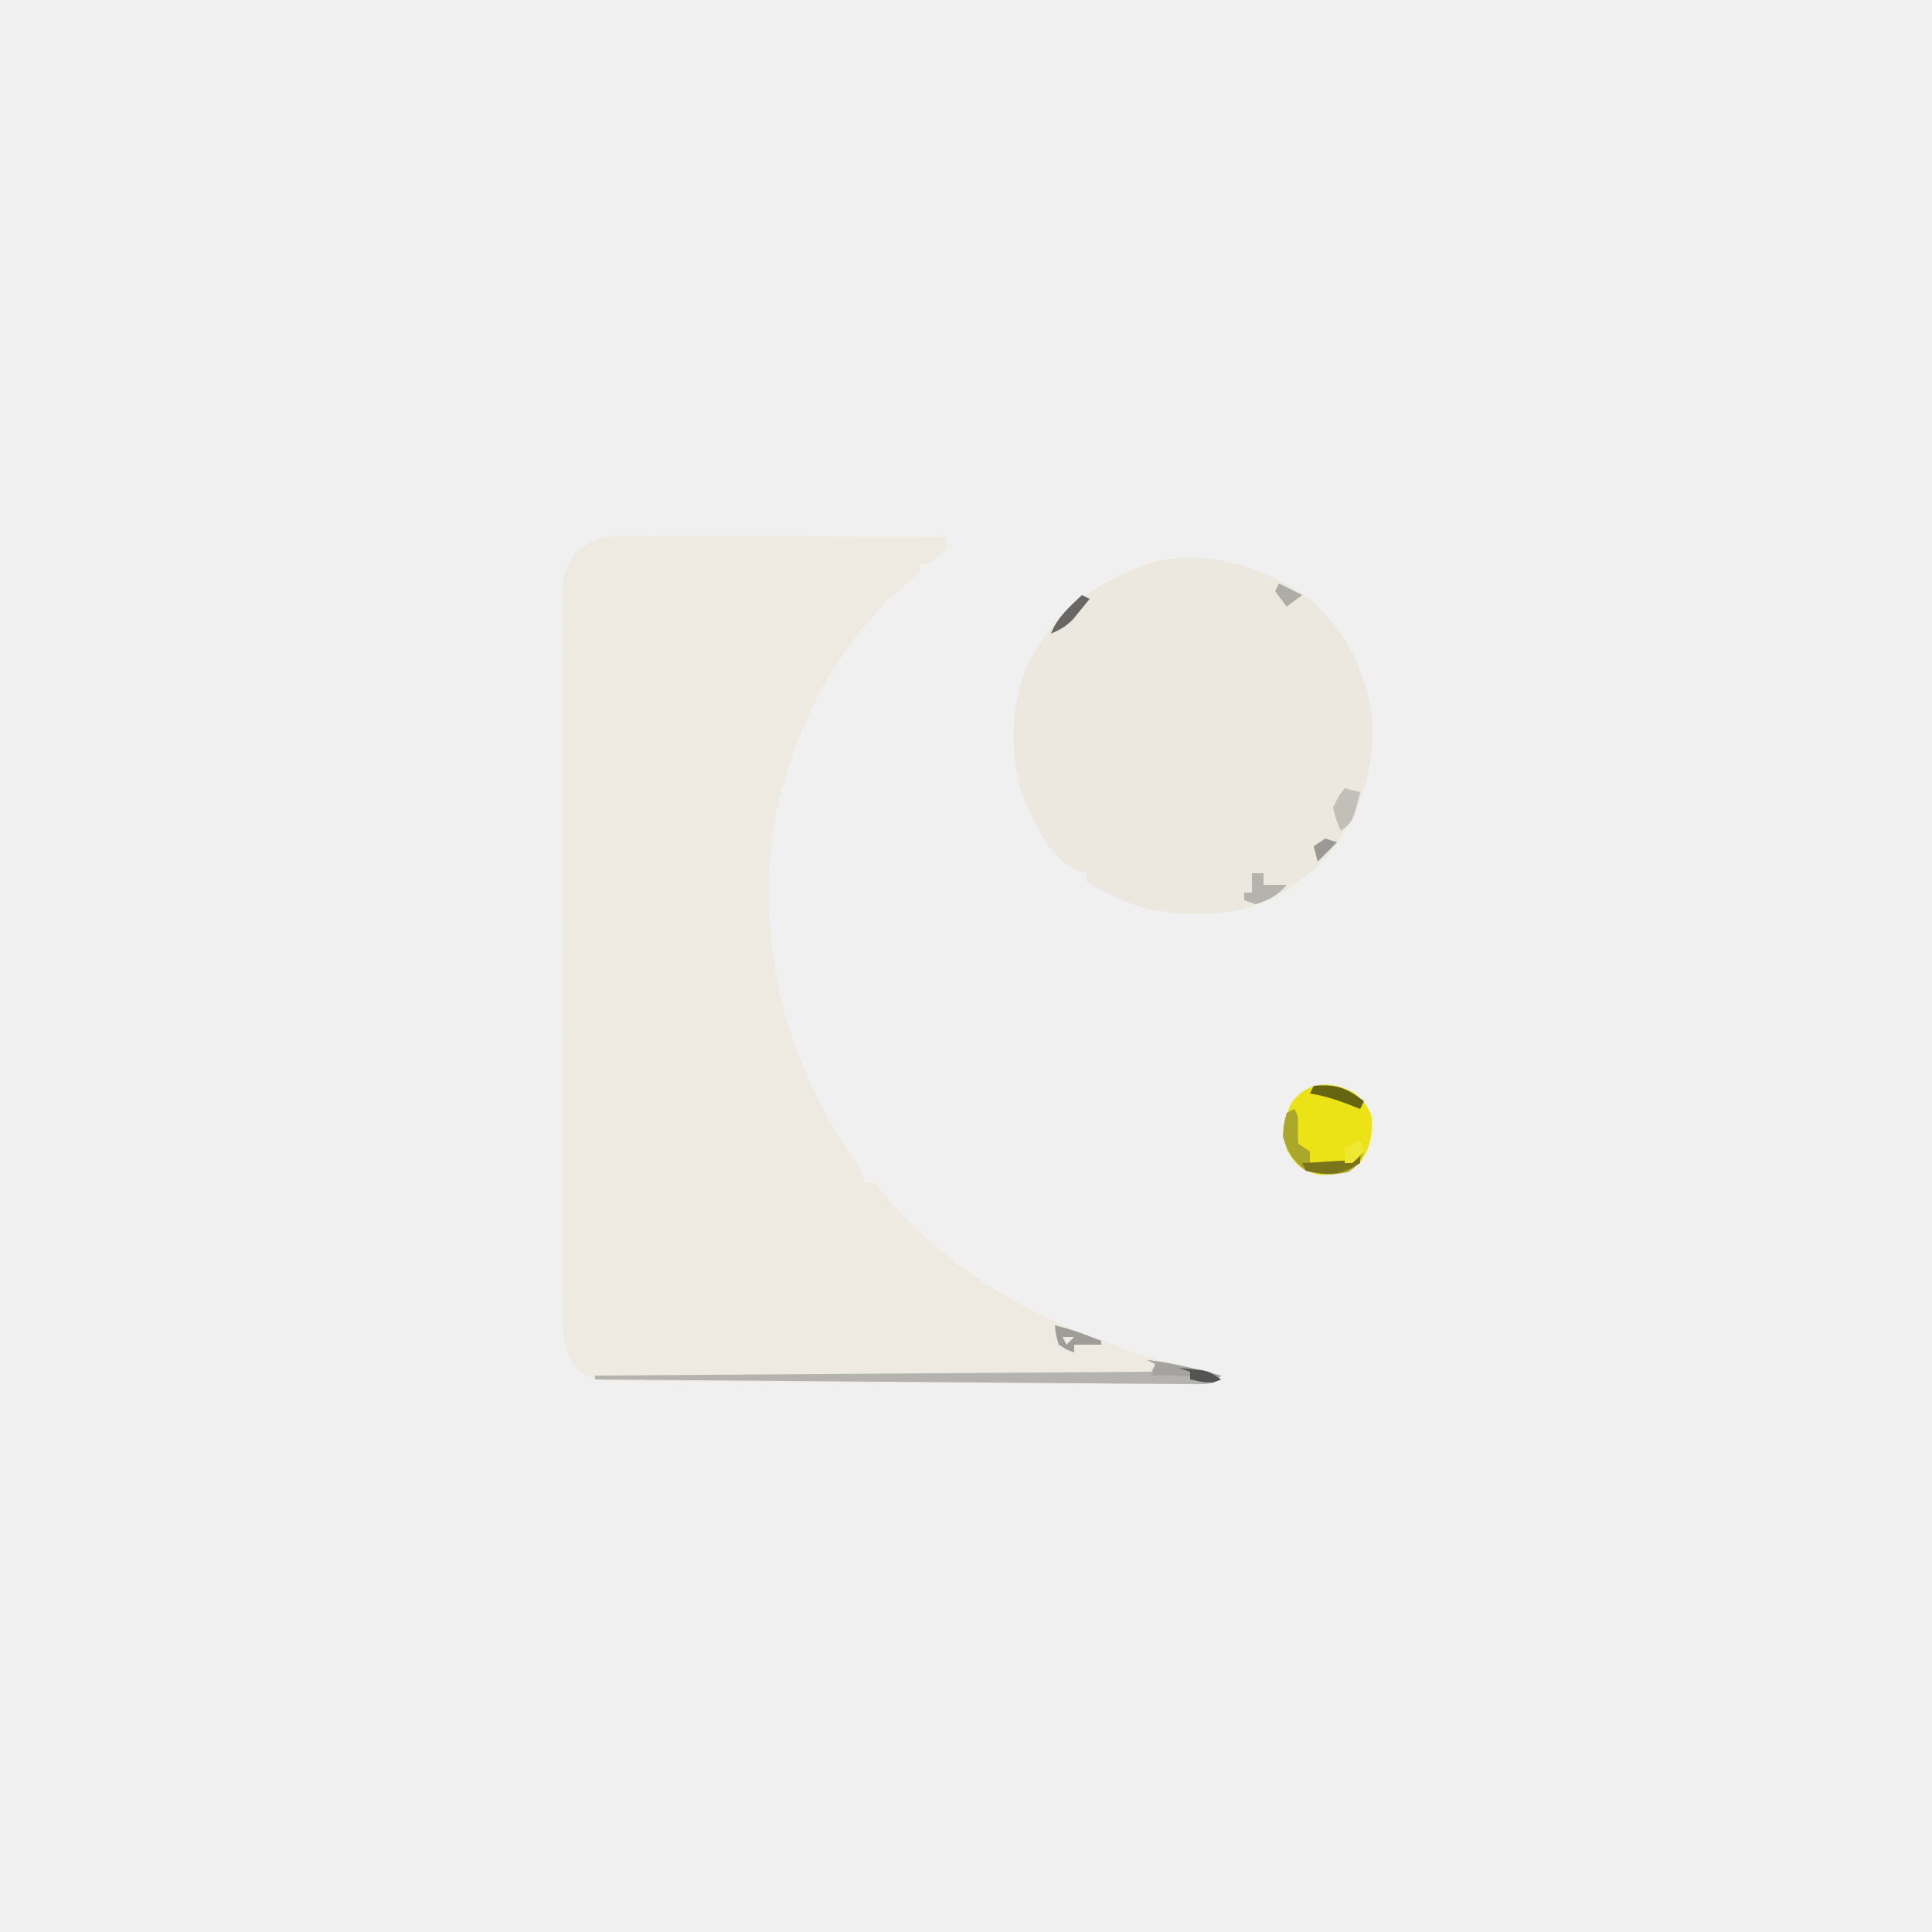
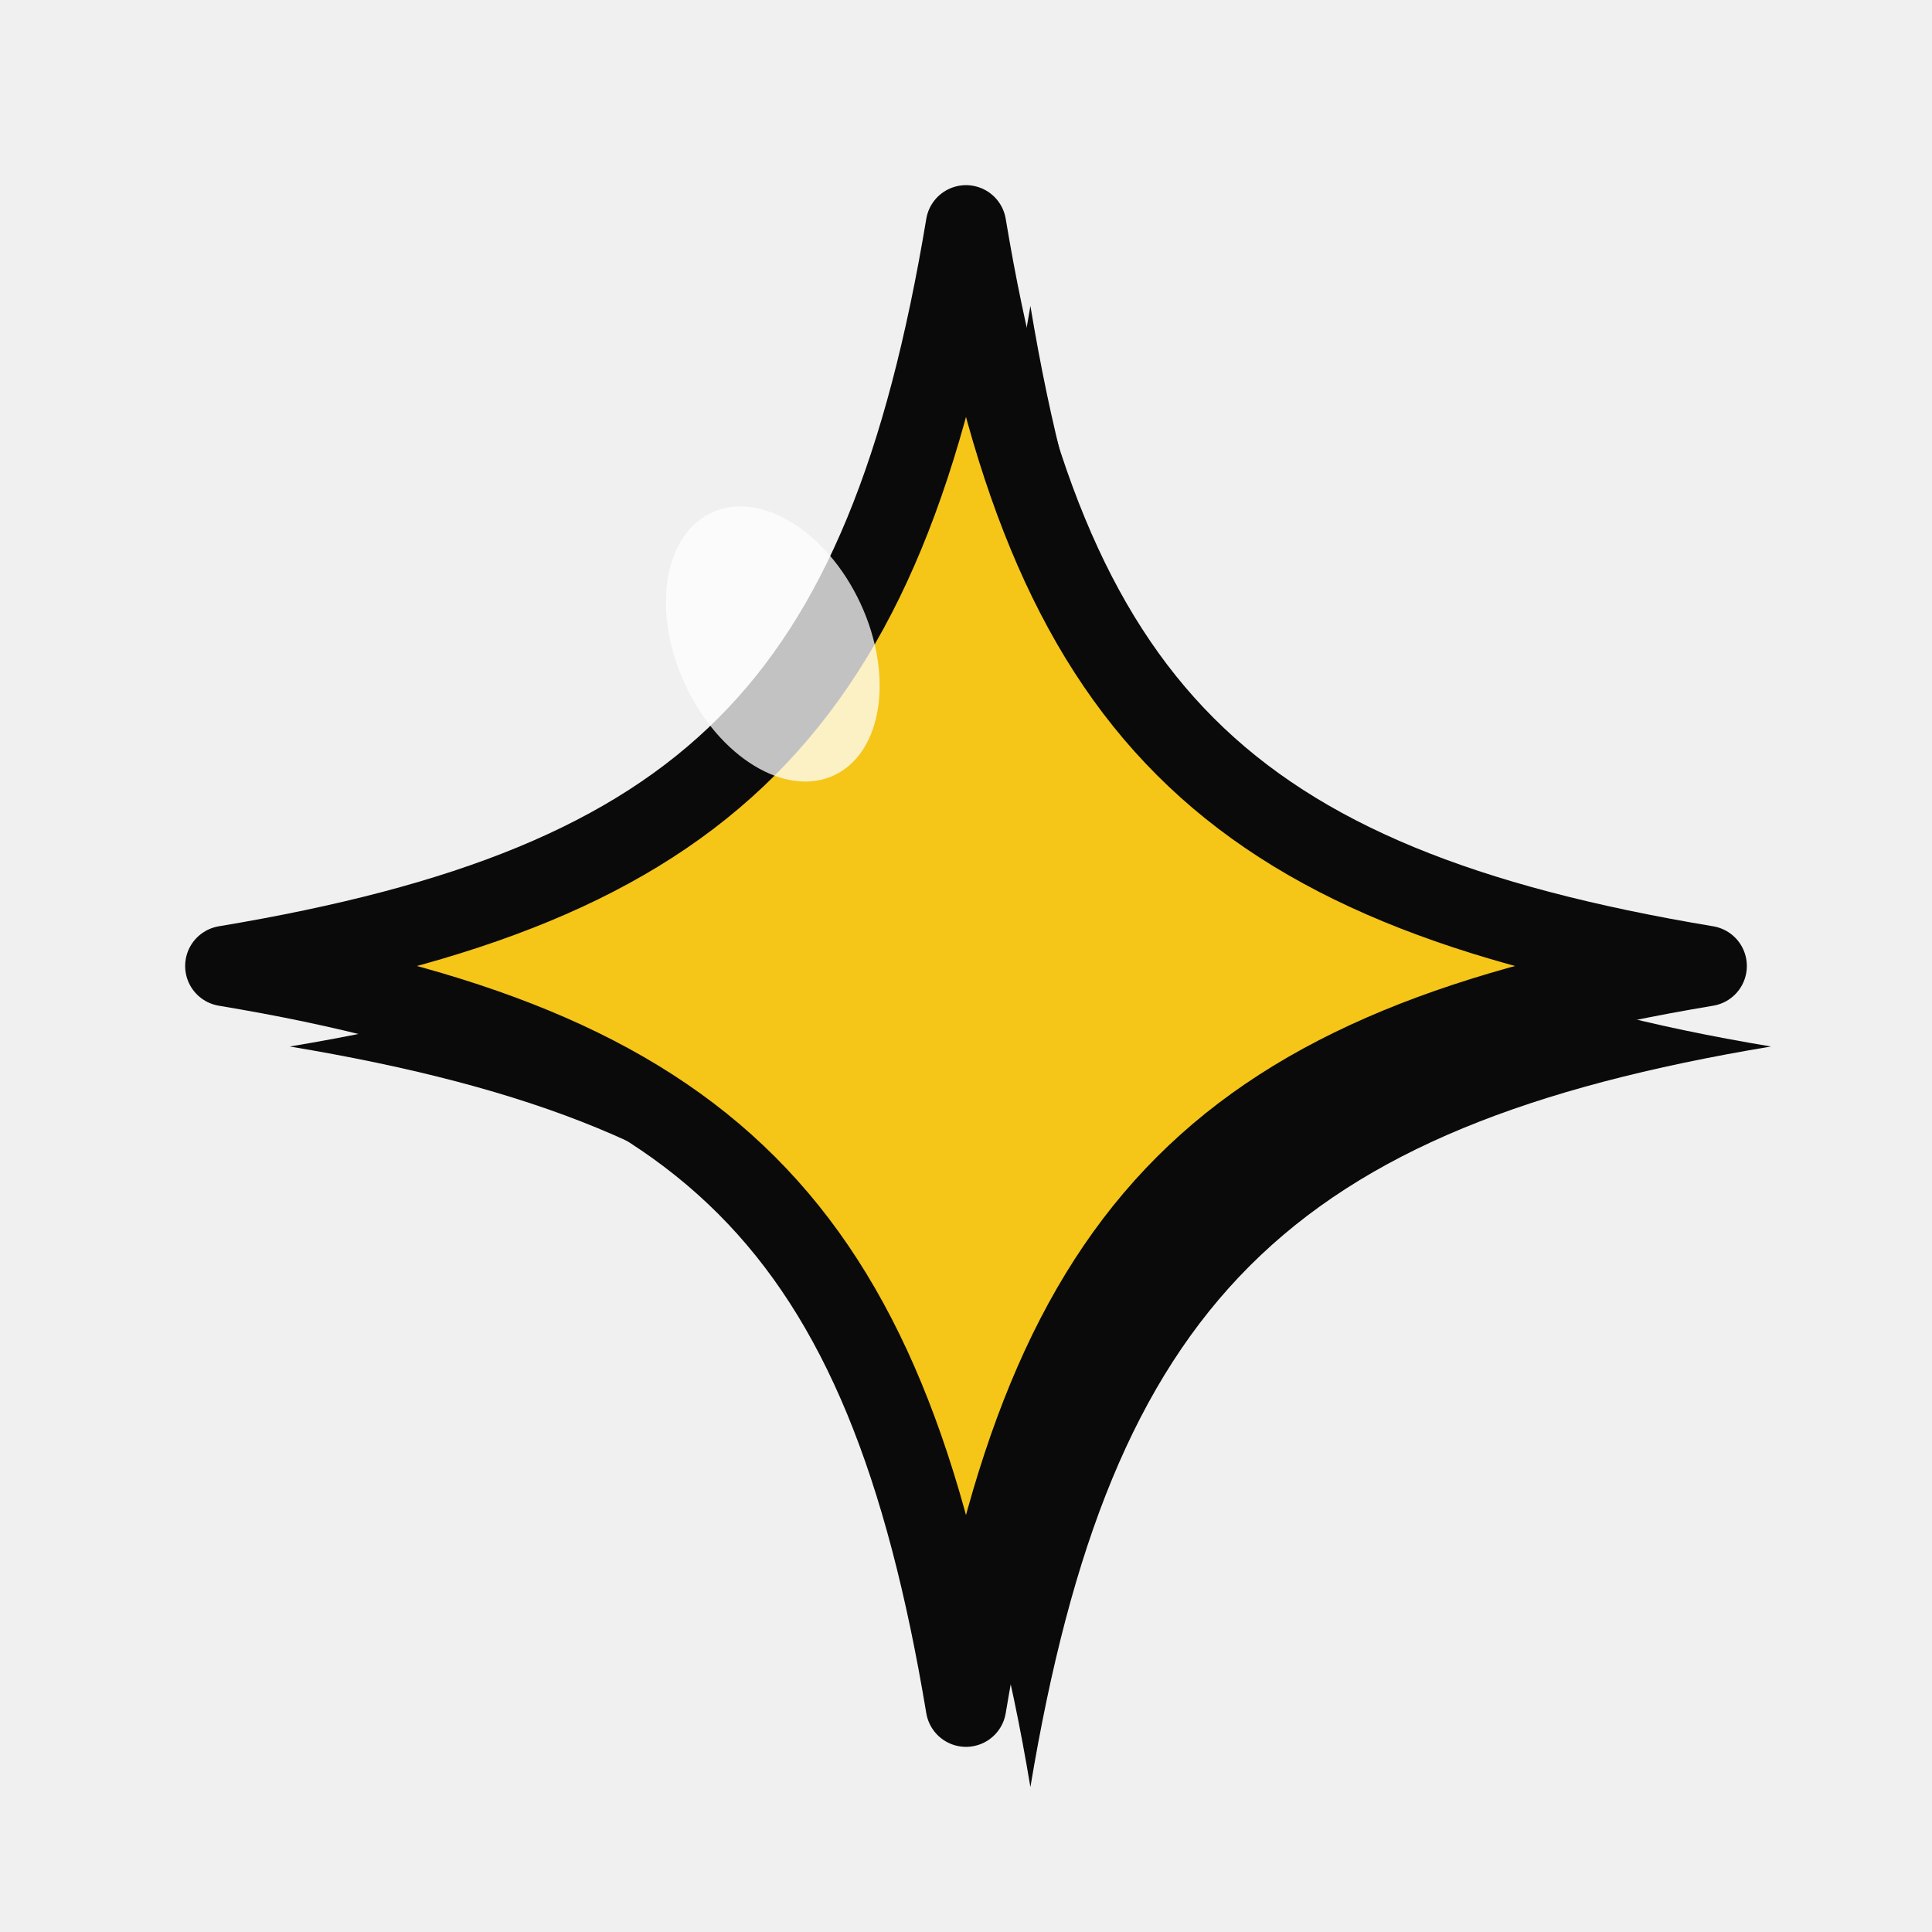
- <svg xmlns="http://www.w3.org/2000/svg" version="1.1" width="500" height="500">
-   <path d="M0 0 C0.879 -0.001 1.757 -0.001 2.663 -0.002 C5.552 0.001 8.441 0.032 11.331 0.063 C13.34 0.071 15.349 0.077 17.358 0.081 C22.636 0.096 27.913 0.135 33.19 0.179 C38.579 0.22 43.968 0.239 49.358 0.259 C59.925 0.302 70.491 0.37 81.057 0.454 C81.057 1.444 81.057 2.434 81.057 3.454 C76.714 7.454 76.714 7.454 74.057 7.454 C74.057 8.114 74.057 8.774 74.057 9.454 C72.659 10.759 72.659 10.759 70.682 12.329 C50.522 29.487 38.019 56.602 35.303 82.724 C33.381 111.863 40.619 138.162 57.491 162.099 C59.057 164.454 59.057 164.454 60.057 167.454 C60.717 167.454 61.377 167.454 62.057 167.454 C63.538 168.958 63.538 168.958 65.245 171.017 C80.991 189.404 101.245 201.76 124.057 209.454 C125.36 209.961 126.662 210.47 127.963 210.981 C132.906 212.852 137.984 213.899 143.141 215.003 C146.621 215.777 149.058 216.454 152.057 218.454 C149.243 219.861 146.925 219.568 143.776 219.557 C142.799 219.555 142.799 219.555 141.802 219.553 C139.608 219.548 137.415 219.536 135.222 219.523 C133.653 219.518 132.085 219.513 130.516 219.509 C126.248 219.495 121.979 219.475 117.71 219.452 C115.045 219.439 112.379 219.426 109.713 219.414 C101.376 219.375 93.038 219.332 84.701 219.284 C75.071 219.228 65.44 219.185 55.81 219.153 C48.371 219.128 40.931 219.091 33.492 219.046 C29.046 219.019 24.601 218.997 20.156 218.987 C15.974 218.977 11.792 218.953 7.61 218.918 C6.076 218.908 4.541 218.902 3.006 218.903 C0.91 218.902 -1.185 218.883 -3.281 218.86 C-4.454 218.854 -5.626 218.848 -6.834 218.842 C-10.394 218.398 -12.164 217.717 -14.943 215.454 C-18.047 210.821 -18.372 206.6 -18.324 201.173 C-18.329 200.355 -18.333 199.537 -18.338 198.694 C-18.35 195.96 -18.341 193.227 -18.331 190.493 C-18.335 188.53 -18.34 186.567 -18.347 184.603 C-18.361 179.277 -18.355 173.951 -18.346 168.625 C-18.338 163.051 -18.345 157.477 -18.35 151.903 C-18.355 142.545 -18.348 133.186 -18.334 123.827 C-18.318 113.005 -18.323 102.182 -18.339 91.36 C-18.353 82.069 -18.355 72.778 -18.347 63.487 C-18.342 57.938 -18.342 52.388 -18.352 46.839 C-18.36 41.622 -18.354 36.406 -18.337 31.19 C-18.333 29.275 -18.334 27.36 -18.341 25.444 C-18.349 22.832 -18.339 20.22 -18.324 17.608 C-18.331 16.848 -18.337 16.089 -18.344 15.306 C-18.294 10.835 -17.681 8.015 -14.943 4.454 C-10.028 0.184 -6.203 -0.109 0 0 Z " fill="#EEEAE1" transform="translate(163.9429,138.5459)" />
-   <path d="M0 0 C9.035 8.06 14.232 19.662 15.215 31.613 C15.659 44.173 11.37 56.024 3.375 65.688 C-4.34 73.897 -14.476 79.811 -25.867 80.434 C-27.536 80.457 -29.206 80.457 -30.875 80.438 C-32.188 80.428 -32.188 80.428 -33.528 80.419 C-43.289 80.184 -50.79 77.108 -59 72 C-59 71.34 -59 70.68 -59 70 C-59.753 69.751 -60.506 69.502 -61.281 69.246 C-68.47 65.951 -72.015 57.463 -75.055 50.578 C-78.826 40.294 -78.575 25.996 -74 16 C-67.281 2.373 -57.57 -4.351 -43.812 -9.879 C-28.573 -14.576 -12.158 -9.504 0 0 Z " fill="#ECE8E0" transform="translate(340,156)" />
-   <path d="M0 0 C2.601 2.178 3.5 3.185 4.688 6.25 C5.013 10.922 4.28 14.388 1.625 18.25 C-2.065 20.763 -4.871 21.529 -9.312 21.25 C-13.665 19.936 -14.944 18.88 -17.25 14.938 C-18.689 9.945 -18.212 7.135 -16 2.5 C-11.865 -3.013 -5.907 -3.121 0 0 Z " fill="#EBE316" transform="translate(350.3125,282.75)" />
-   <path d="M0 0 C6.485 0.737 12.692 2.353 19 4 C17 6 17 6 14.255 6.23 C13.077 6.221 11.899 6.212 10.685 6.203 C9.703 6.199 9.703 6.199 8.7 6.195 C6.495 6.185 4.29 6.16 2.085 6.135 C0.509 6.125 -1.068 6.115 -2.644 6.107 C-6.934 6.08 -11.222 6.042 -15.511 6.001 C-19.99 5.96 -24.469 5.931 -28.948 5.901 C-37.434 5.841 -45.92 5.772 -54.405 5.699 C-64.064 5.616 -73.723 5.544 -83.382 5.474 C-103.255 5.329 -123.127 5.169 -143 5 C-143 4.67 -143 4.34 -143 4 C-95.48 3.67 -47.96 3.34 1 3 C1.33 2.34 1.66 1.68 2 1 C1.01 0.505 1.01 0.505 0 0 Z " fill="#B4B3AF" transform="translate(297,352)" />
-   <path d="M0 0 C1 2 1 2 0.875 5.5 C0.916 6.655 0.958 7.81 1 9 C1.99 9.66 2.98 10.32 4 11 C4 11.99 4 12.98 4 14 C5.772 13.886 7.542 13.758 9.312 13.625 C10.299 13.555 11.285 13.486 12.301 13.414 C15.215 13.161 15.215 13.161 18 11 C17.027 13.654 16.308 14.81 13.875 16.312 C10.027 17.233 6.803 17.1 3 16 C-0.325 13.55 -1.956 10.987 -3 7 C-2.75 3.75 -2.75 3.75 -2 1 C-1.34 0.67 -0.68 0.34 0 0 Z " fill="#ABA729" transform="translate(335,287)" />
-   <path d="M0 0 C6.485 0.737 12.692 2.353 19 4 C18.34 4.66 17.68 5.32 17 6 C16.031 5.67 15.061 5.34 14.062 5 C9.702 3.731 5.504 3.816 1 4 C1.33 3.01 1.66 2.02 2 1 C1.34 0.67 0.68 0.34 0 0 Z " fill="#A5A3A0" transform="translate(297,352)" />
-   <path d="M0 0 C0.99 0 1.98 0 3 0 C3 0.99 3 1.98 3 3 C4.98 3 6.96 3 9 3 C6.65 5.721 4.443 6.967 1 8 C0.01 7.67 -0.98 7.34 -2 7 C-2 6.34 -2 5.68 -2 5 C-1.34 5 -0.68 5 0 5 C0 3.35 0 1.7 0 0 Z " fill="#B5B3AD" transform="translate(324,226)" />
-   <path d="M0 0 C1.32 0.33 2.64 0.66 4 1 C2.143 8.571 2.143 8.571 -1 11 C-2.188 8.312 -2.188 8.312 -3 5 C-1.625 2.125 -1.625 2.125 0 0 Z " fill="#C1BFB8" transform="translate(348,204)" />
-   <path d="M0 0 C0 0.99 0 1.98 0 3 C-5.212 6.257 -8.189 6.28 -14 5 C-14.33 4.34 -14.66 3.68 -15 3 C-13.627 2.927 -13.627 2.927 -12.227 2.852 C-11.038 2.777 -9.85 2.702 -8.625 2.625 C-7.442 2.555 -6.258 2.486 -5.039 2.414 C-1.894 2.298 -1.894 2.298 0 0 Z " fill="#7A741B" transform="translate(352,298)" />
-   <path d="M0 0 C2.846 0.66 5.523 1.517 8.25 2.562 C8.956 2.832 9.663 3.101 10.391 3.379 C10.922 3.584 11.453 3.789 12 4 C12 4.33 12 4.66 12 5 C9.69 5 7.38 5 5 5 C5 5.66 5 6.32 5 7 C3.062 6.312 3.062 6.312 1 5 C0.25 2.375 0.25 2.375 0 0 Z M2 3 C2.33 3.66 2.66 4.32 3 5 C3.66 4.34 4.32 3.68 5 3 C4.01 3 3.02 3 2 3 Z " fill="#9E9D97" transform="translate(273,343)" />
-   <path d="M0 0 C5.717 -0.457 8.486 0.477 13 4 C12.67 4.66 12.34 5.32 12 6 C10.783 5.526 9.566 5.051 8.312 4.562 C5.227 3.401 2.269 2.511 -1 2 C-0.67 1.34 -0.34 0.68 0 0 Z " fill="#666512" transform="translate(340,281)" />
-   <path d="M0 0 C0.66 0.33 1.32 0.66 2 1 C1.092 2.132 0.173 3.255 -0.75 4.375 C-1.26 5.001 -1.771 5.628 -2.297 6.273 C-4.082 8.083 -5.679 9.001 -8 10 C-6.349 5.708 -3.262 3.121 0 0 Z " fill="#696764" transform="translate(280,154)" />
-   <path d="M0 0 C1.98 0.99 3.96 1.98 6 3 C4.68 3.99 3.36 4.98 2 6 C1.01 4.68 0.02 3.36 -1 2 C-0.67 1.34 -0.34 0.68 0 0 Z " fill="#AEACA6" transform="translate(331,151)" />
-   <path d="M0 0 C1.258 0.124 2.516 0.247 3.812 0.375 C4.874 0.479 4.874 0.479 5.957 0.586 C8 1 8 1 11 3 C8.138 4.431 6.066 3.6 3 3 C3 2.34 3 1.68 3 1 C2.01 0.67 1.02 0.34 0 0 Z " fill="#535353" transform="translate(305,354)" />
-   <path d="M0 0 C0.33 0.99 0.66 1.98 1 3 C-0.375 4.5 -0.375 4.5 -2 6 C-2.66 6 -3.32 6 -4 6 C-4 4.68 -4 3.36 -4 2 C-2.68 1.34 -1.36 0.68 0 0 Z " fill="#EFE832" transform="translate(352,295)" />
-   <path d="M0 0 C0.99 0.33 1.98 0.66 3 1 C1.35 2.65 -0.3 4.3 -2 6 C-2.33 4.68 -2.66 3.36 -3 2 C-2.01 1.34 -1.02 0.68 0 0 Z " fill="#9A9996" transform="translate(343,217)" />
+ <svg xmlns="http://www.w3.org/2000/svg" viewBox="0 0 120 120" width="120" height="120" aria-label="ICONS">
+   <path d="M 64 19 C 69 49 80 60 110 65 C 80 70 69 81 64 111 C 59 81 48 70 18 65 C 48 60 59 49 64 19 Z" fill="#0a0a0a" />
+   <path d="M 60 14 C 65 44 76 55 106 60 C 76 65 65 76 60 106 C 55 76 44 65 14 60 C 44 55 55 44 60 14 Z" fill="#F5C518" stroke="#0a0a0a" stroke-width="5" stroke-linejoin="round" />
+   <ellipse cx="48" cy="40" rx="6" ry="9" fill="#ffffff" opacity="0.75" transform="rotate(-25 48 40)" />
</svg>
